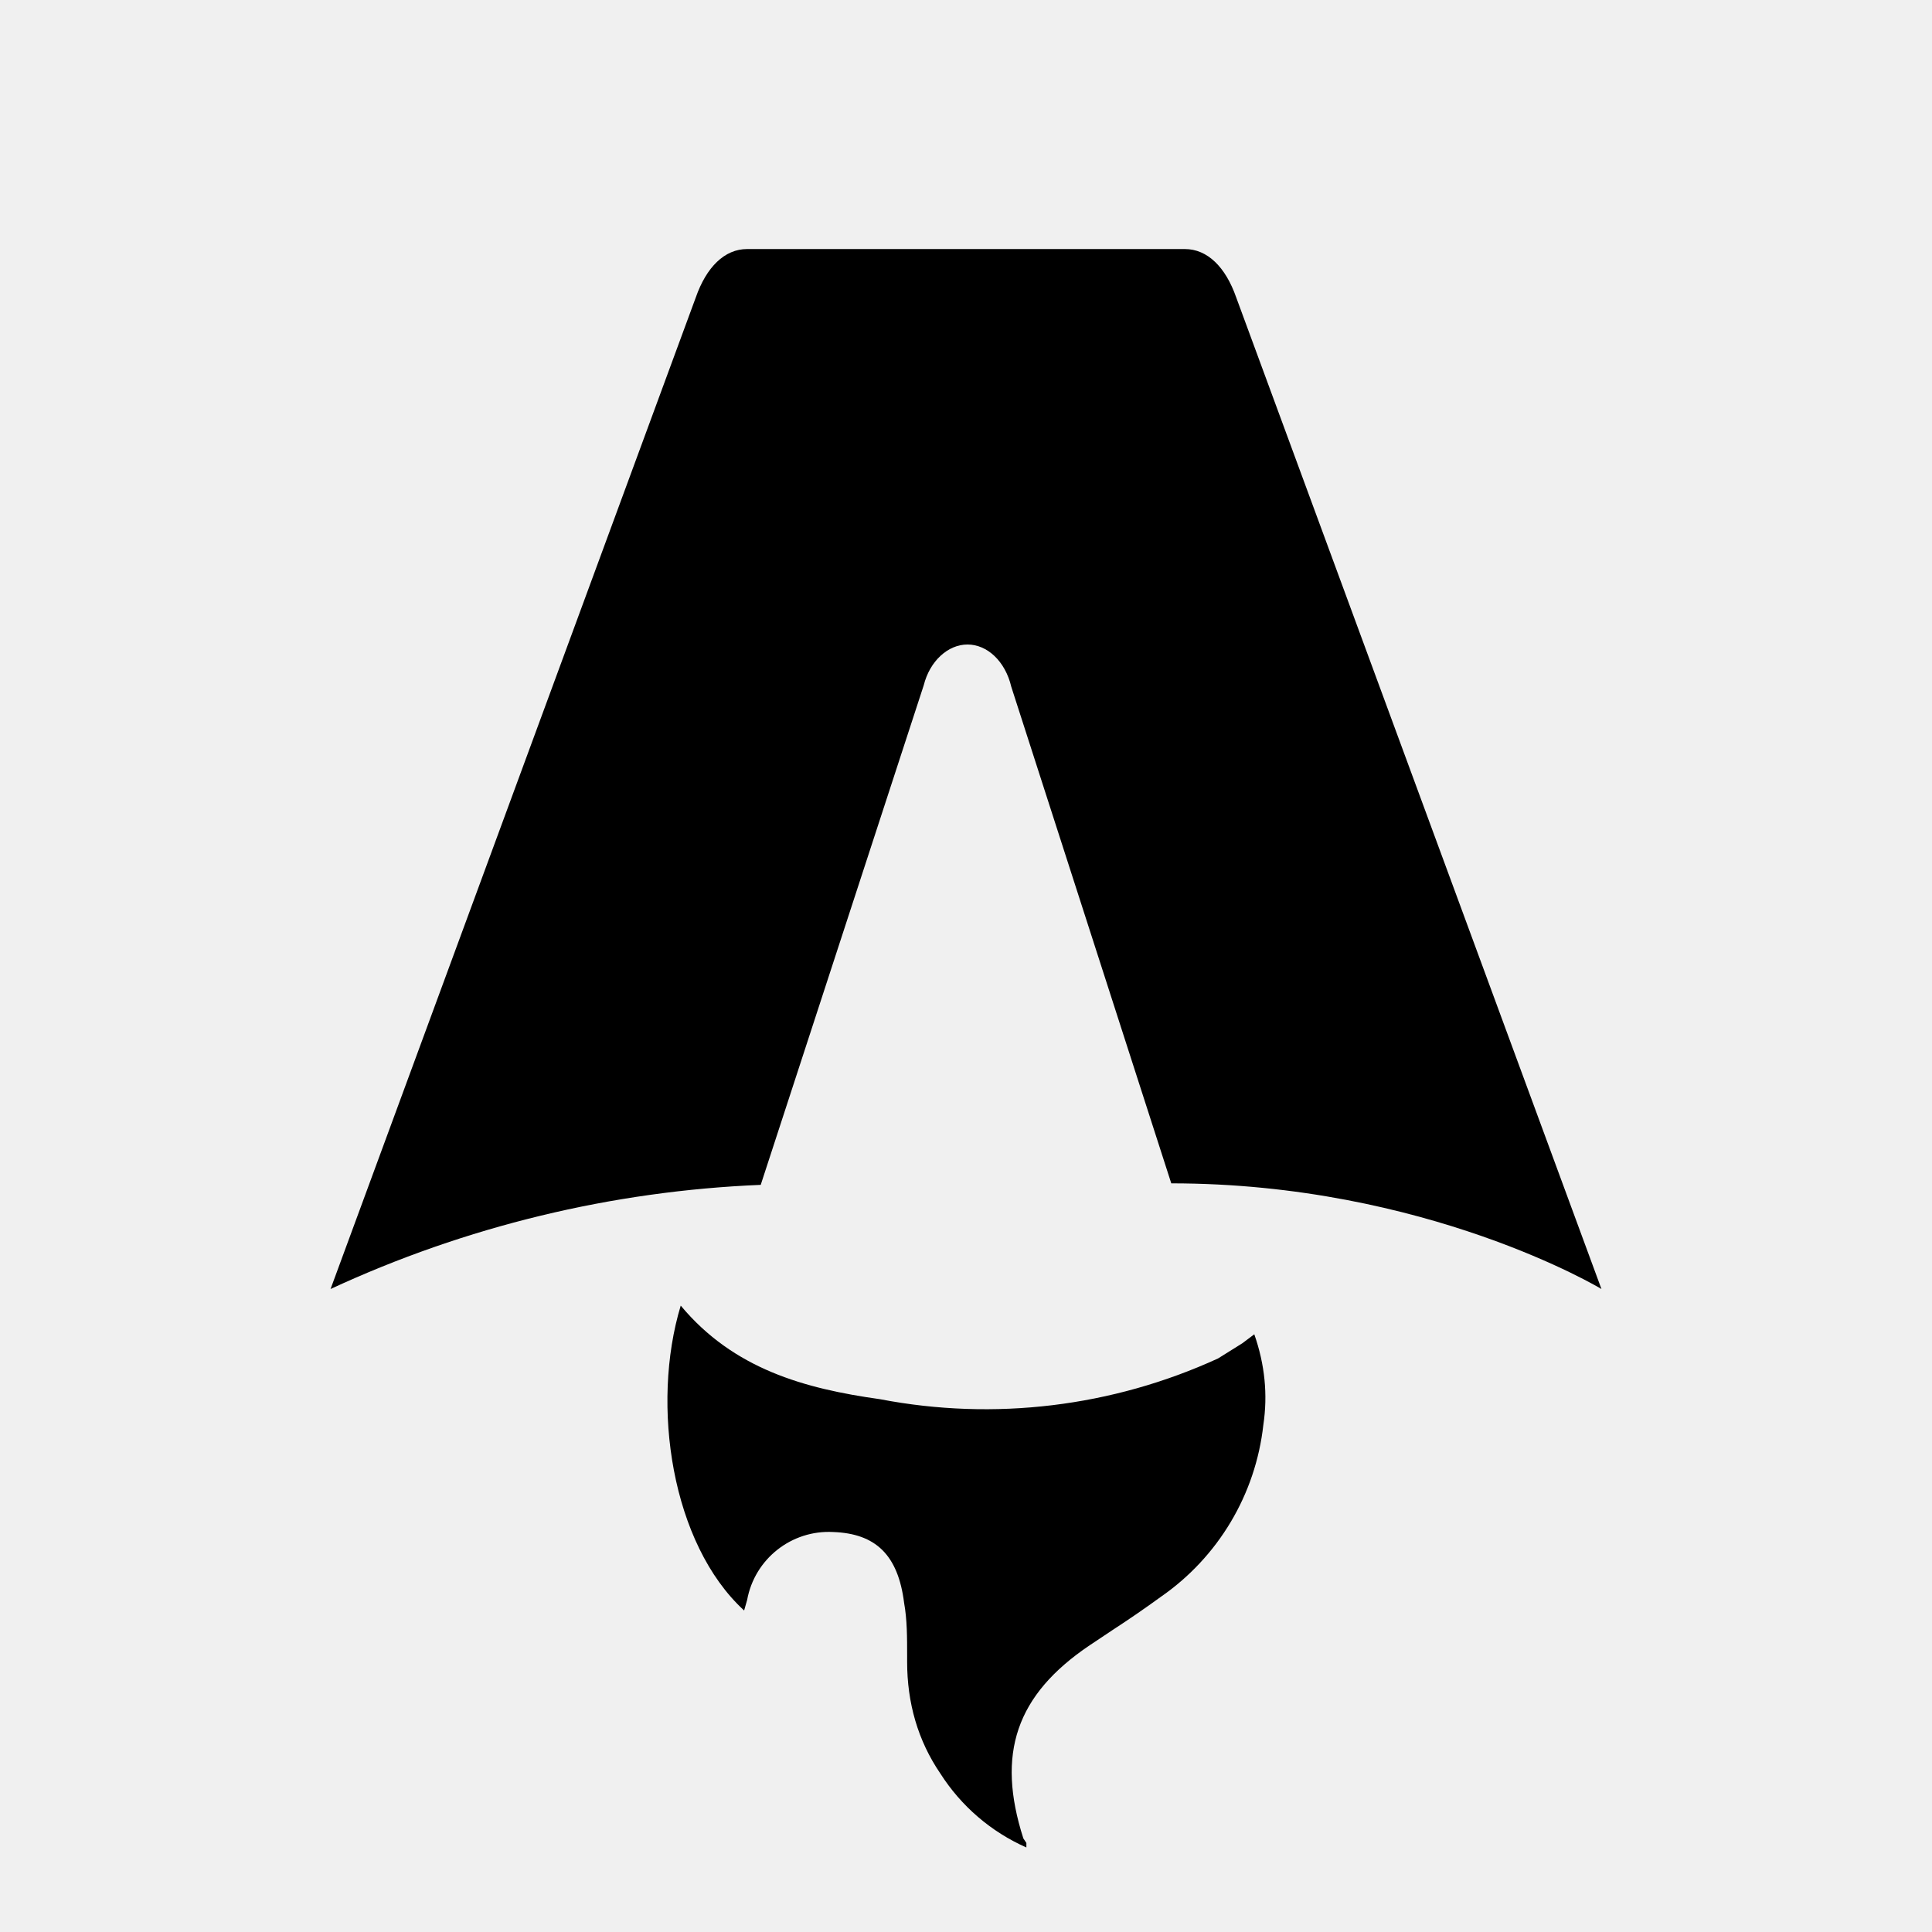
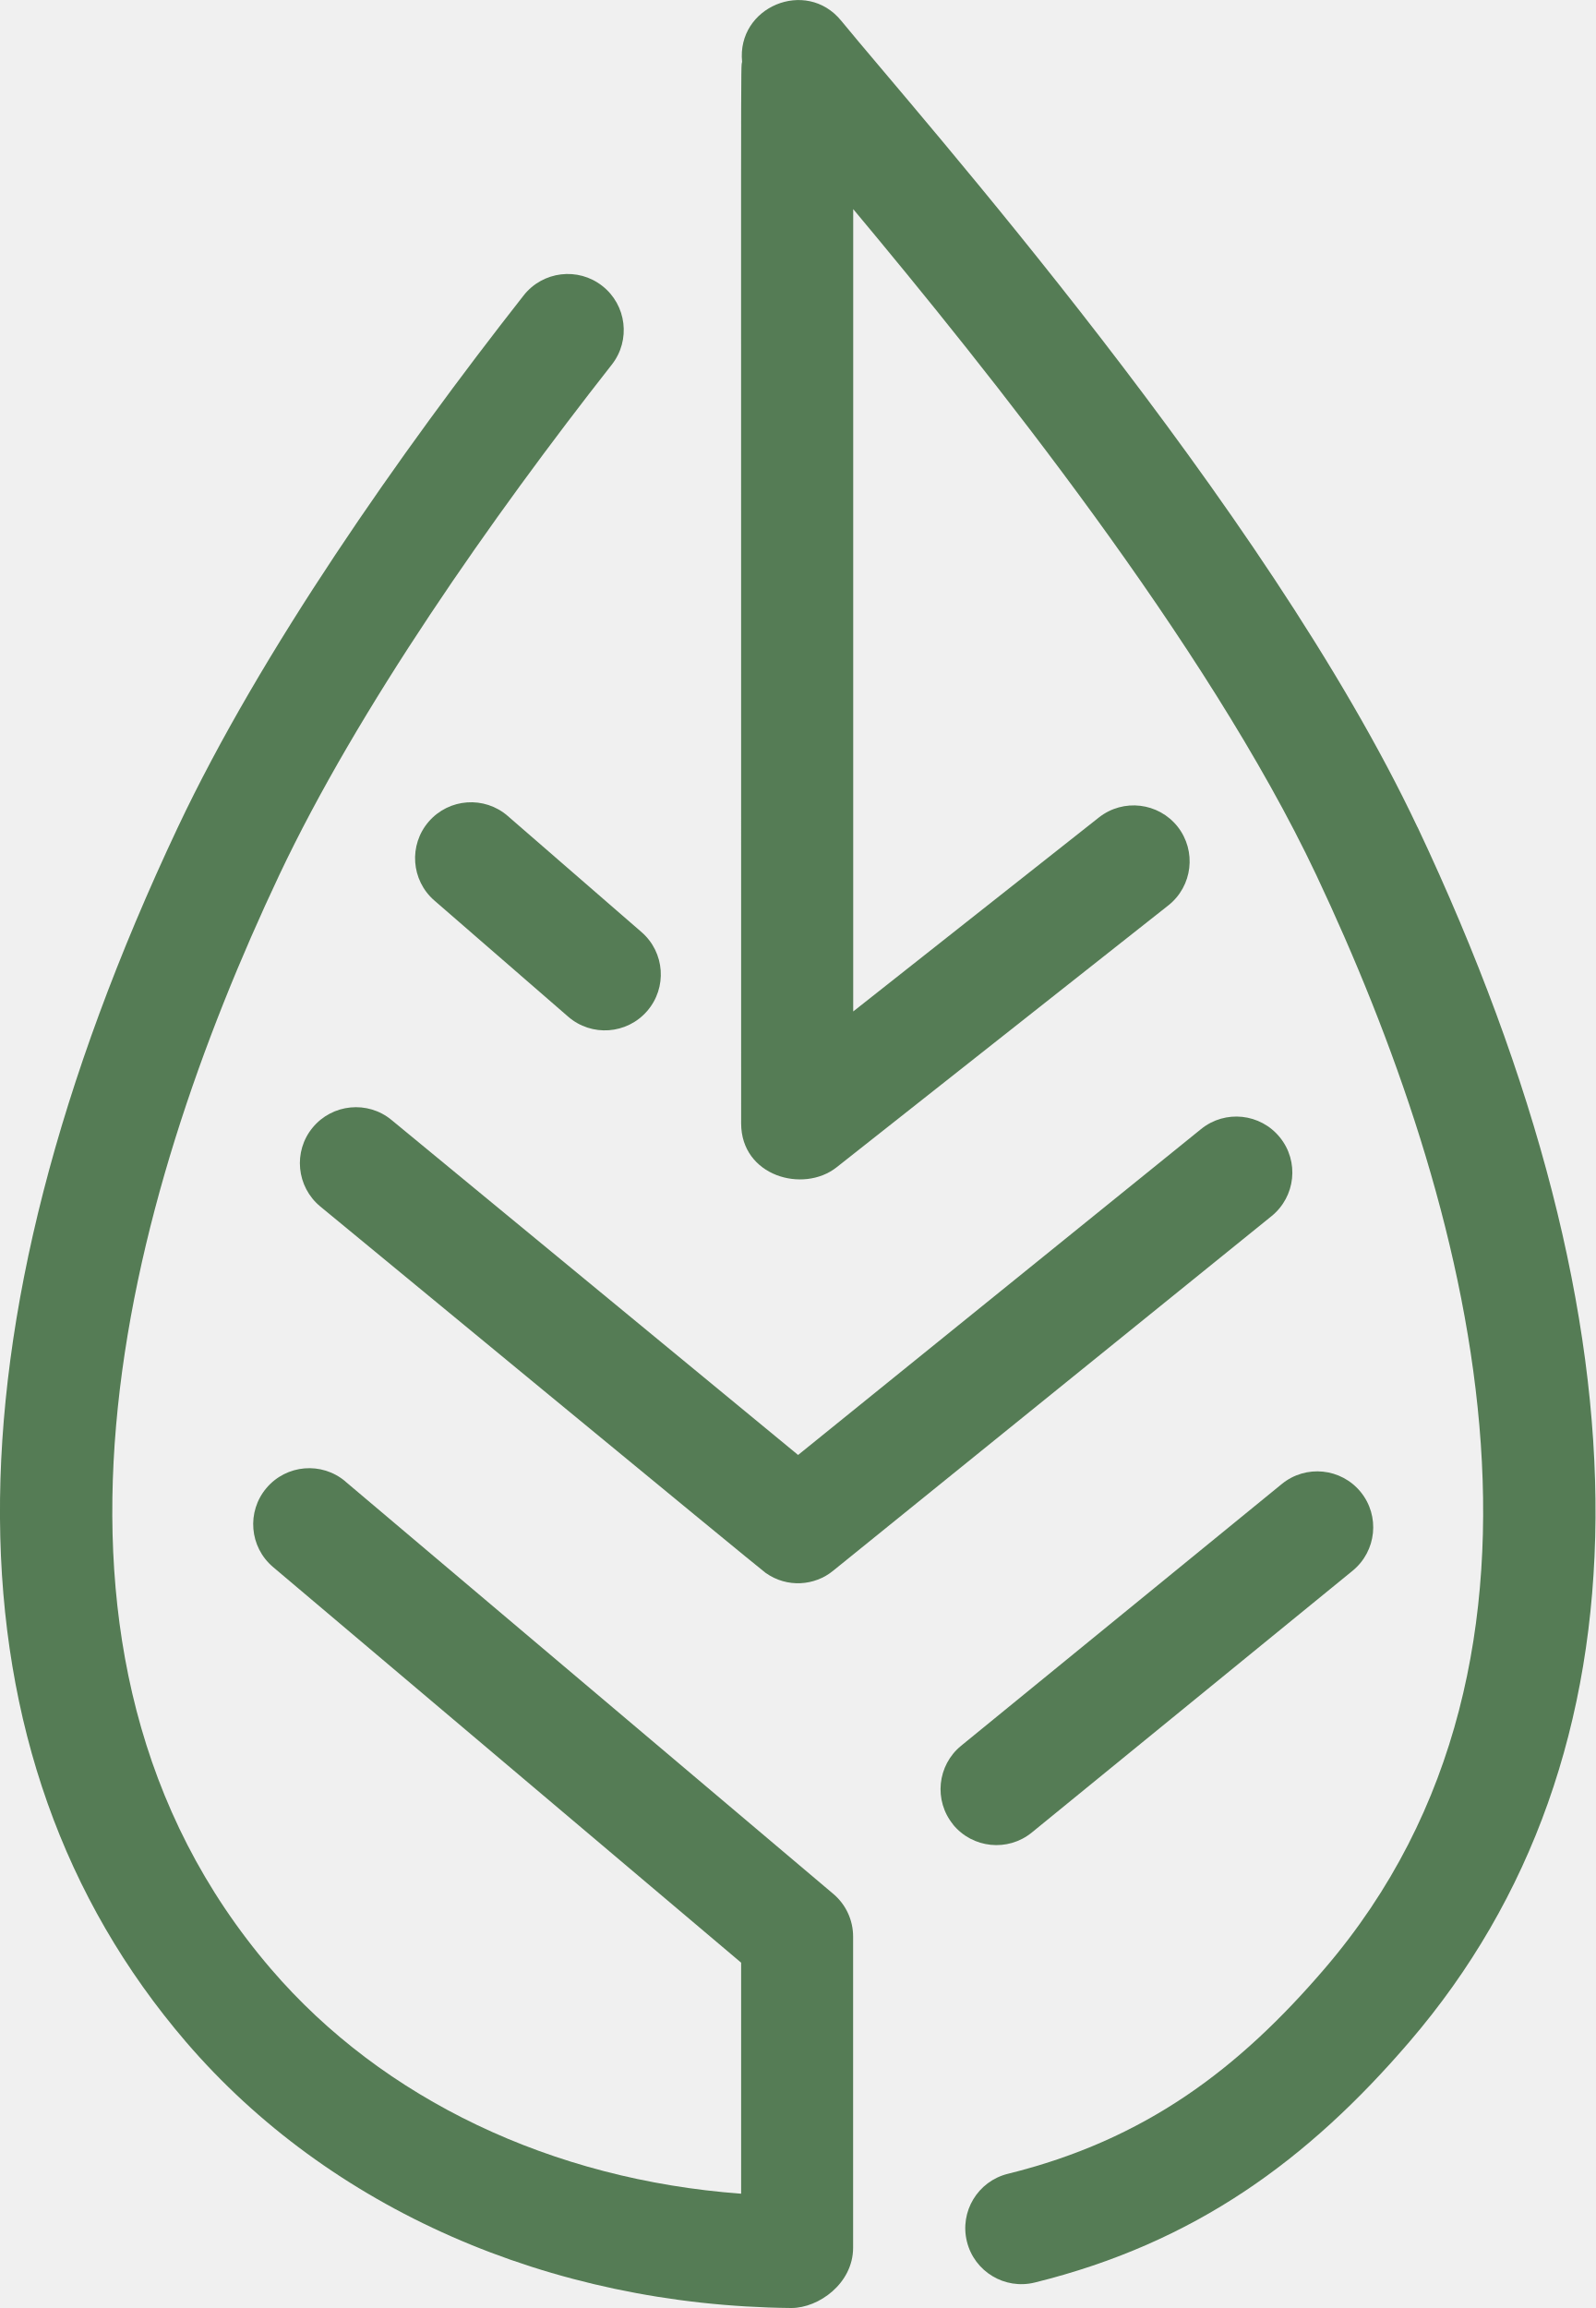
- <svg xmlns="http://www.w3.org/2000/svg" fill="none" viewBox="0 0 128 128">
-   <path d="M50.4 78.5a75.1 75.1 0 0 0-28.5 6.9l24.2-65.7c.7-2 1.9-3.2 3.4-3.2h29c1.5 0 2.7 1.2 3.4 3.2l24.2 65.7s-11.6-7-28.5-7L67 45.5c-.4-1.7-1.6-2.8-2.9-2.8-1.3 0-2.5 1.1-2.9 2.7L50.4 78.5Zm-1.1 28.2Zm-4.2-20.2c-2 6.6-.6 15.8 4.2 20.2a17.5 17.5 0 0 1 .2-.7 5.5 5.5 0 0 1 5.7-4.5c2.8.1 4.3 1.5 4.7 4.7.2 1.1.2 2.3.2 3.5v.4c0 2.7.7 5.2 2.2 7.4a13 13 0 0 0 5.7 4.9v-.3l-.2-.3c-1.8-5.6-.5-9.5 4.4-12.8l1.5-1a73 73 0 0 0 3.2-2.2 16 16 0 0 0 6.8-11.4c.3-2 .1-4-.6-6l-.8.6-1.6 1a37 37 0 0 1-22.4 2.7c-5-.7-9.7-2-13.2-6.2Z" />
-   <style>
-         path { fill: #000; }
-         @media (prefers-color-scheme: dark) {
-             path { fill: #FFF; }
-         }
-     </style>
+ <svg xmlns="http://www.w3.org/2000/svg" id="Layer_1" data-name="Layer 1" viewBox="0 0 165.29 239.07">
+   <path d="m35.78,153.45c-2.45-2.07-6.11-1.76-8.18.69-2.07,2.45-1.76,6.11.69,8.18l48.49,40.98v23.93c-19.56-1.44-37.1-9.75-48.7-23.27C.02,171.26,13.05,124.29,28.93,90.64c8.12-17.2,22.04-37.07,34.45-52.87,1.98-2.52,1.54-6.17-.98-8.15-2.52-1.98-6.17-1.54-8.15.98-12.78,16.27-27.24,36.9-35.82,55.08-24.86,52.71-24.57,96.22.84,125.83,14.82,17.26,37.65,27.3,62.66,27.56h.06c2.83,0,6.39-2.55,6.39-6.25v-32.22c0-1.71-.75-3.33-2.06-4.43l-50.55-42.72Z" style="fill: #557c55;" />
+   <path d="m124.43,116.95l-41.75,33.76-42.12-34.7c-2.47-2.04-6.13-1.68-8.17.79-2.04,2.47-1.68,6.13.79,8.17.65.53,45.44,37.47,46.13,37.95,2.25,1.6,5.12,1.33,6.99-.21l45.43-36.74c2.49-2.02,2.88-5.67.86-8.16-2.02-2.49-5.67-2.88-8.16-.86Z" style="fill: #557c55;" />
+   <path d="m52.6,84.52c-2.42-2.1-6.08-1.84-8.18.58-2.1,2.42-1.84,6.08.58,8.18l13.86,12.03c2.42,2.1,6.08,1.84,8.18-.58,2.1-2.42,1.84-6.08-.58-8.18l-13.86-12.03Z" style="fill: #557c55;" />
+   <path d="m98.73,188.99c2.03,2.48,5.68,2.85,8.16.83l33.24-27.12c2.48-2.03,2.85-5.68.83-8.16-2.03-2.48-5.68-2.85-8.16-.83l-33.23,27.12c-2.48,2.03-2.85,5.68-.83,8.16Z" style="fill: #557c55;" />
+   <path d="m146.85,85.69C131.14,52.4,95.15,11.93,87.14,2.14c-3.63-4.44-10.84-1.44-10.26,4.27-.15.89-.1-5.54-.1,109.95,0,5.48,6.44,7.27,9.88,4.56l34.38-27.14c2.51-1.99,2.94-5.63.96-8.15-1.99-2.51-5.63-2.94-8.15-.96l-25.46,20.1V21.66c13.86,16.59,36.67,45.03,47.97,68.97,15.87,33.65,28.91,80.63.84,113.32-8.89,10.36-18.54,17.7-32.79,21.22-3.11.77-5.01,3.91-4.24,7.02.77,3.11,3.92,5.01,7.03,4.24,16.6-4.1,28.33-12.72,38.81-24.93,25.42-29.61,25.71-73.12.84-125.83Z" style="fill: #557c55;" />
</svg>
